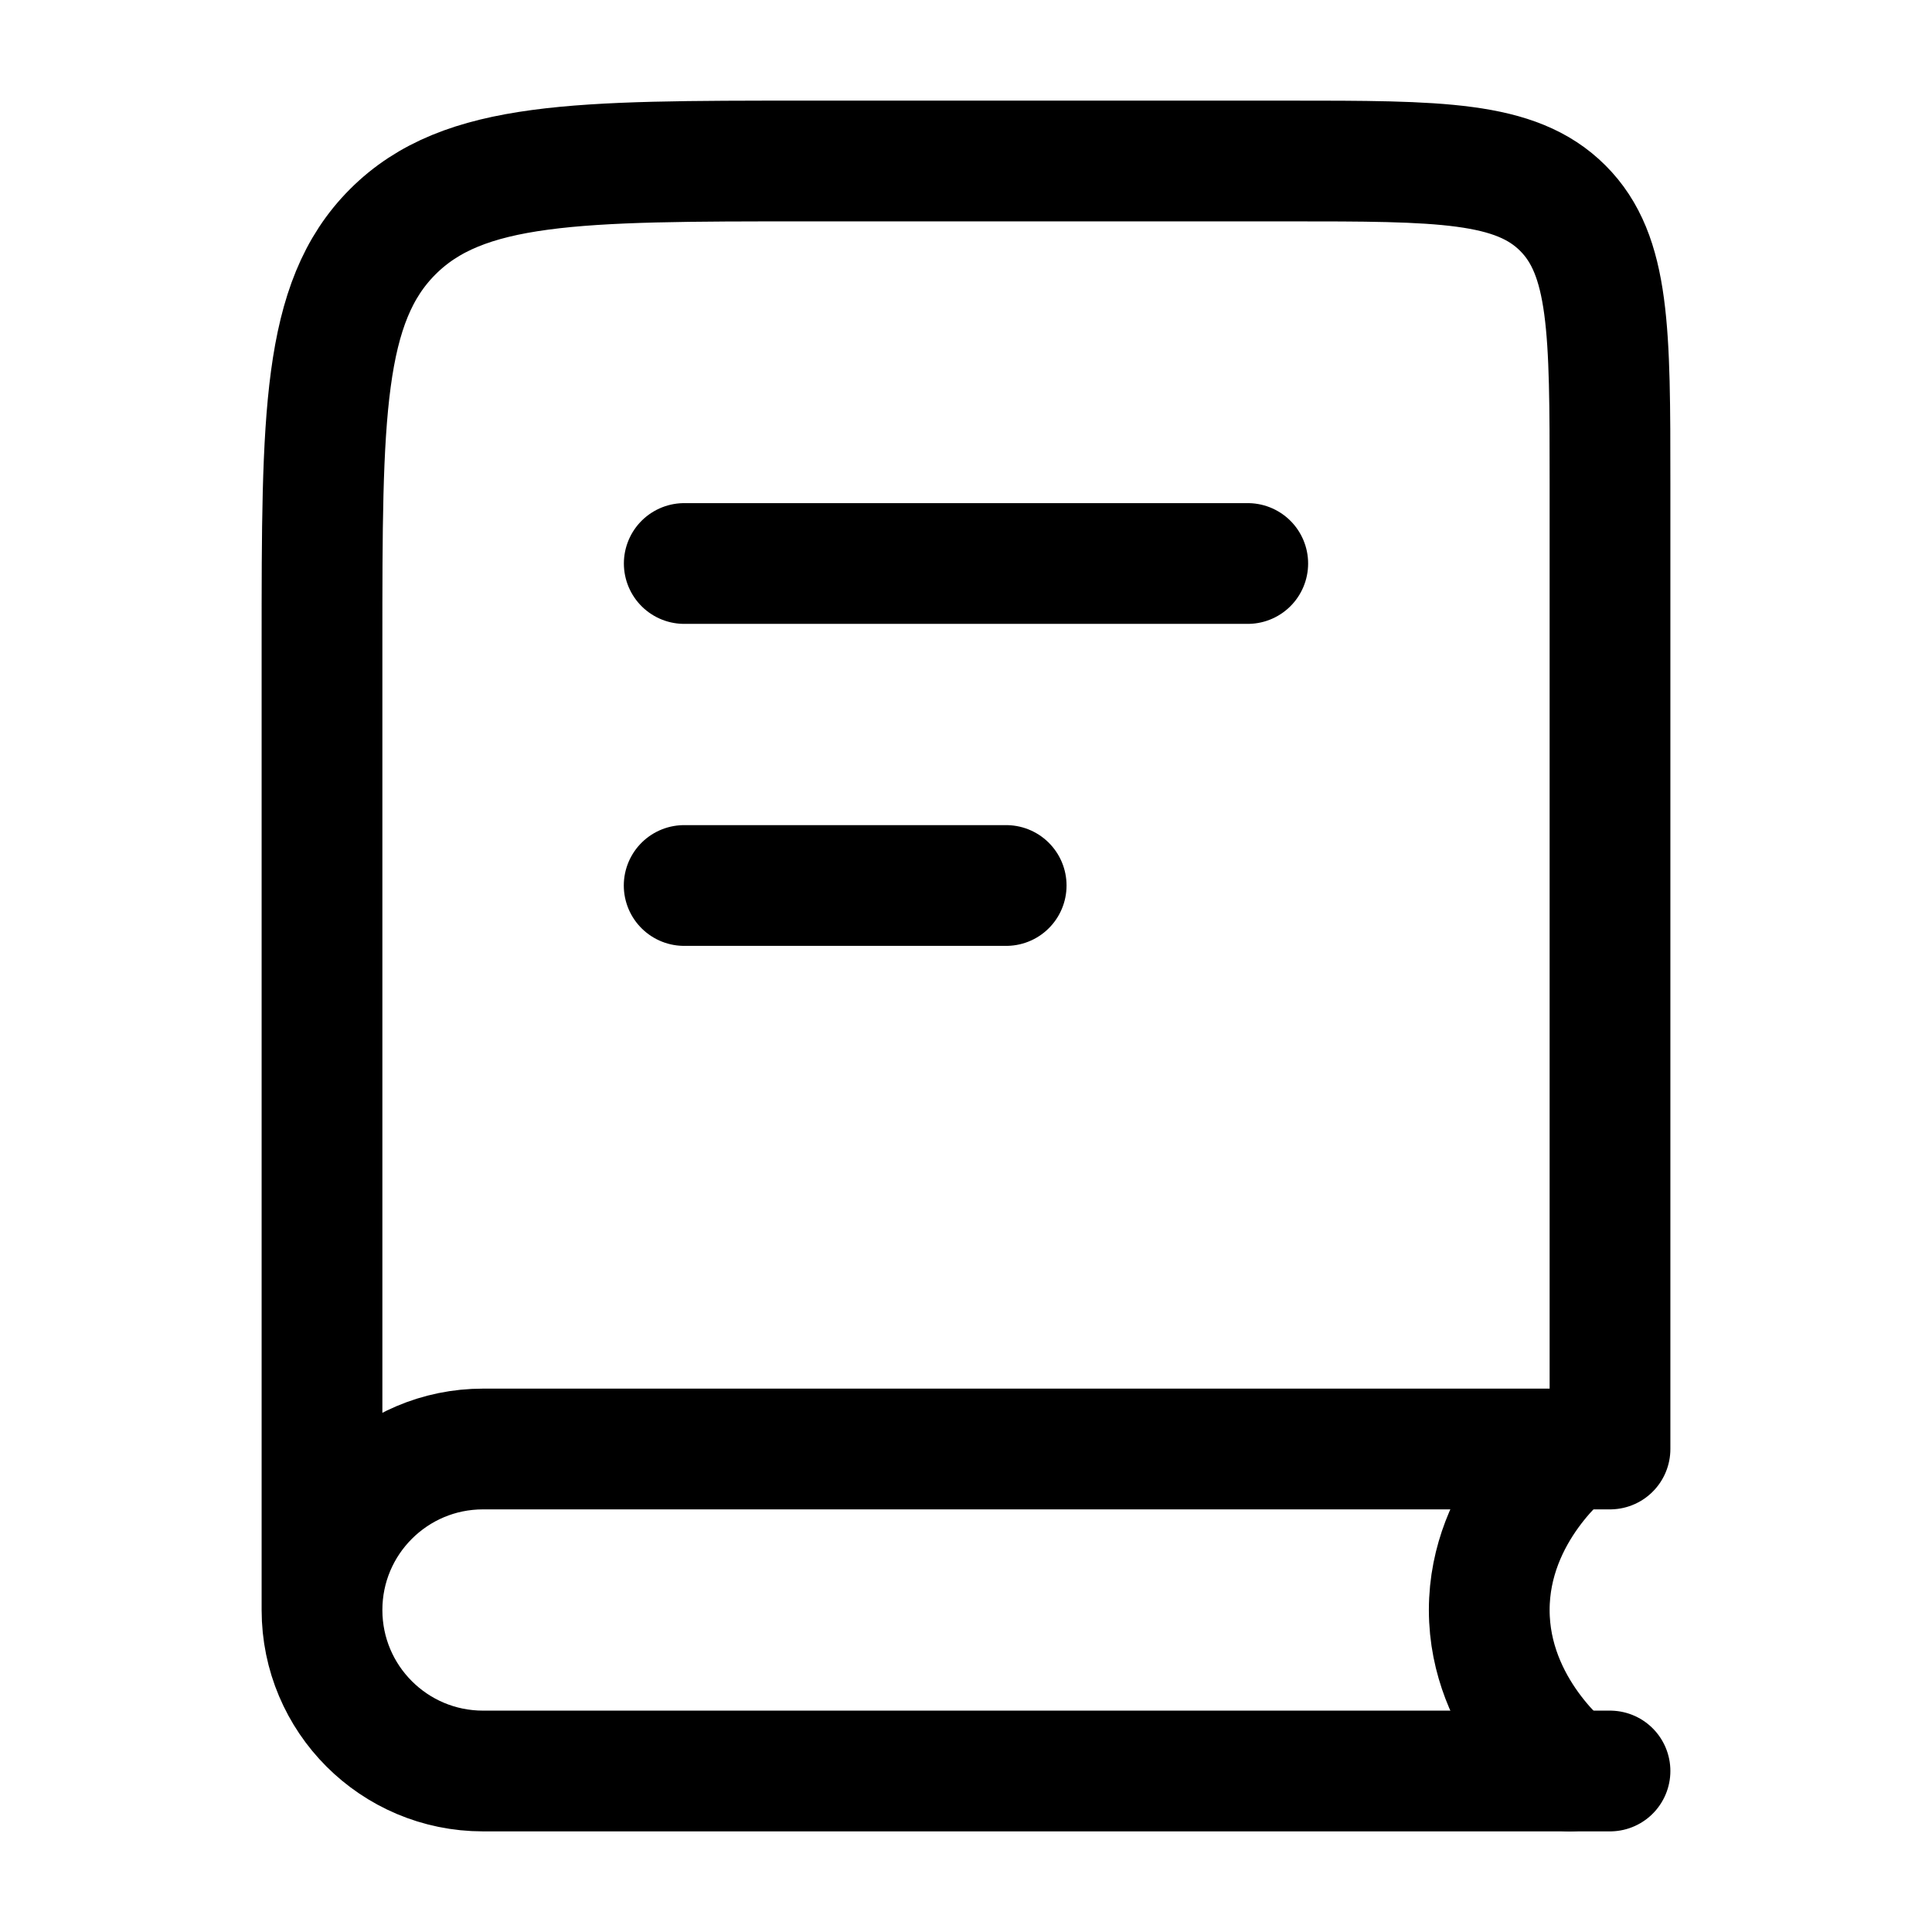
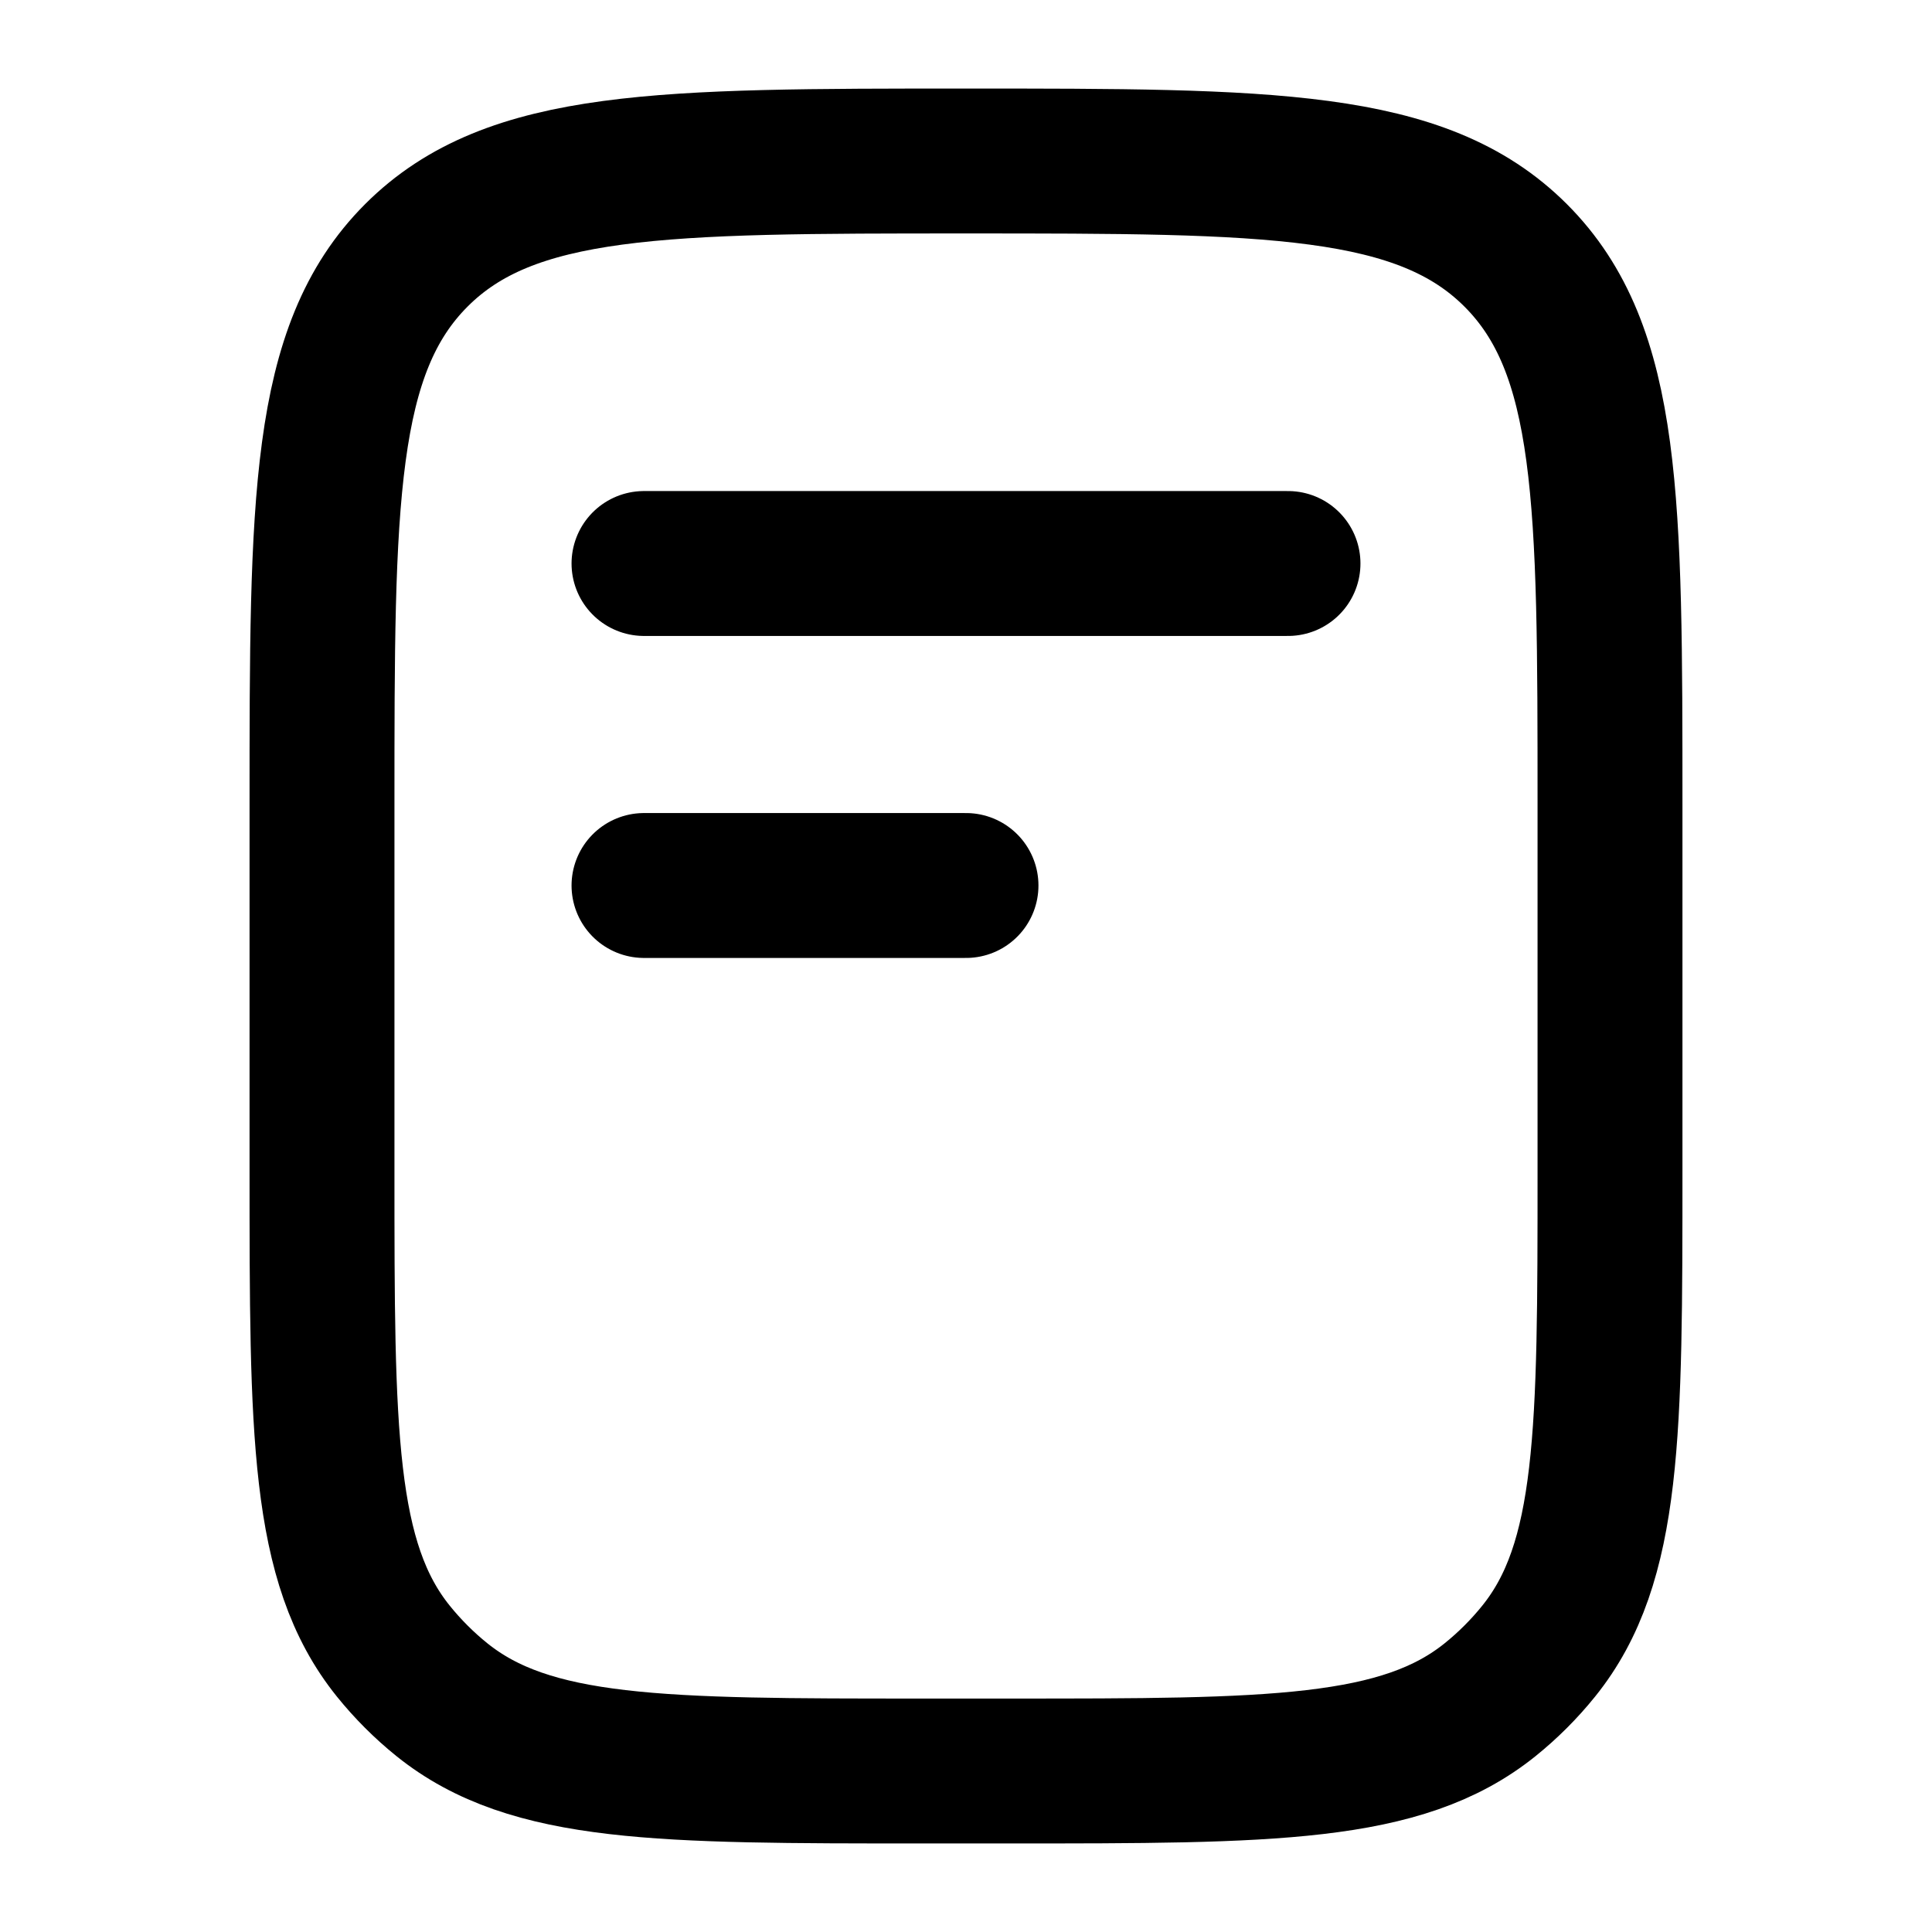
- <svg xmlns="http://www.w3.org/2000/svg" width="24" height="24" viewBox="0 0 24 24">
-   <g fill="none" stroke="currentColor" stroke-linecap="round" stroke-linejoin="round" stroke-width="1.5">
-     <path d="M15.5 7h-7m3.999 4h-4M20 22H6a2 2 0 0 1-2-2m0 0a2 2 0 0 1 2-2h14V6c0-1.886 0-2.828-.586-3.414S17.886 2 16 2h-6c-2.828 0-4.243 0-5.121.879C4 3.757 4 5.172 4 8z" />
-     <path d="M19.5 18s-1 .763-1 2s1 2 1 2" />
-   </g>
+ <svg xmlns="http://www.w3.org/2000/svg" viewBox="0 0 24 24">
+   <path d="M0 0h24v24H0z" fill="none" />
+   <path fill="none" stroke="currentColor" stroke-linecap="round" stroke-linejoin="round" stroke-width="1.8" d="M8 7h8m-8 4h4M20 14.544V10c0-3.771 0-5.657-1.172-6.828S15.771 2 12 2S6.343 2 5.172 3.172S4 6.229 4 10v4.544c0 3.245 0 4.868.886 5.967a4 4 0 0 0 .603.603C6.59 22 8.211 22 11.456 22H12.544C15.789 22 17.411 22 18.511 21.114A4 4 0 0 0 19.114 20.511C20 19.412 20 17.789 20 14.544Z" />
</svg>
